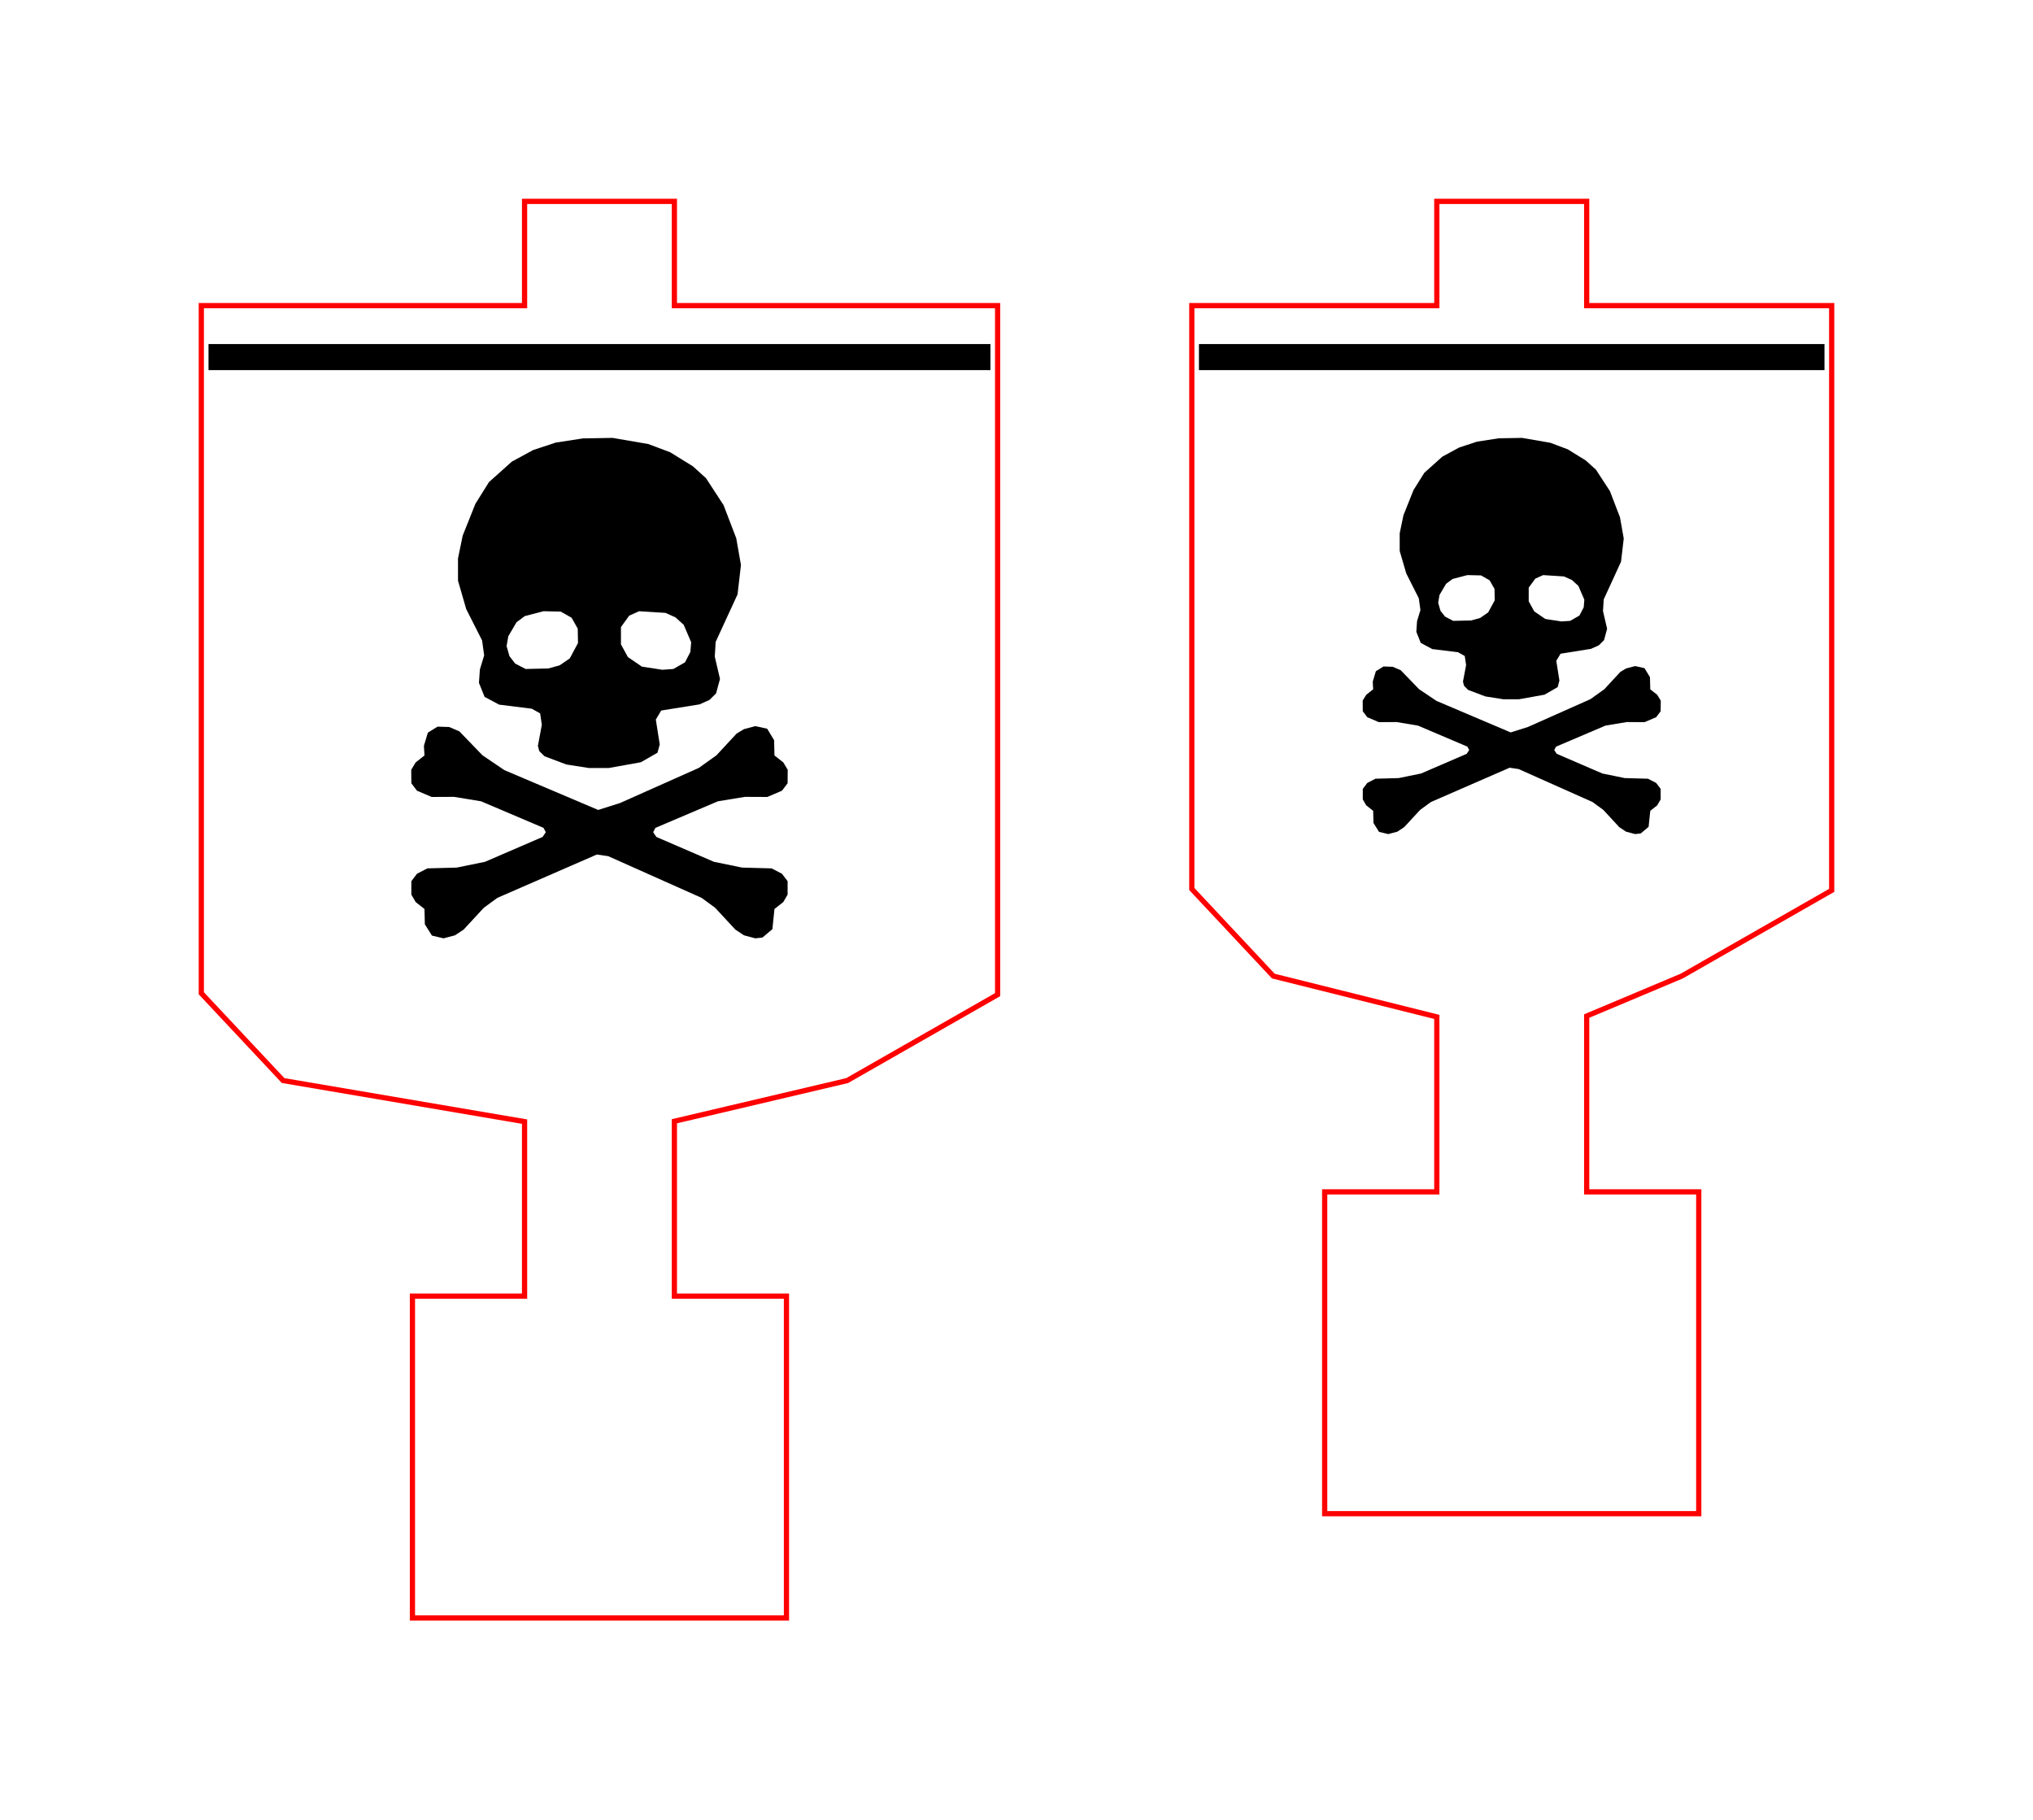
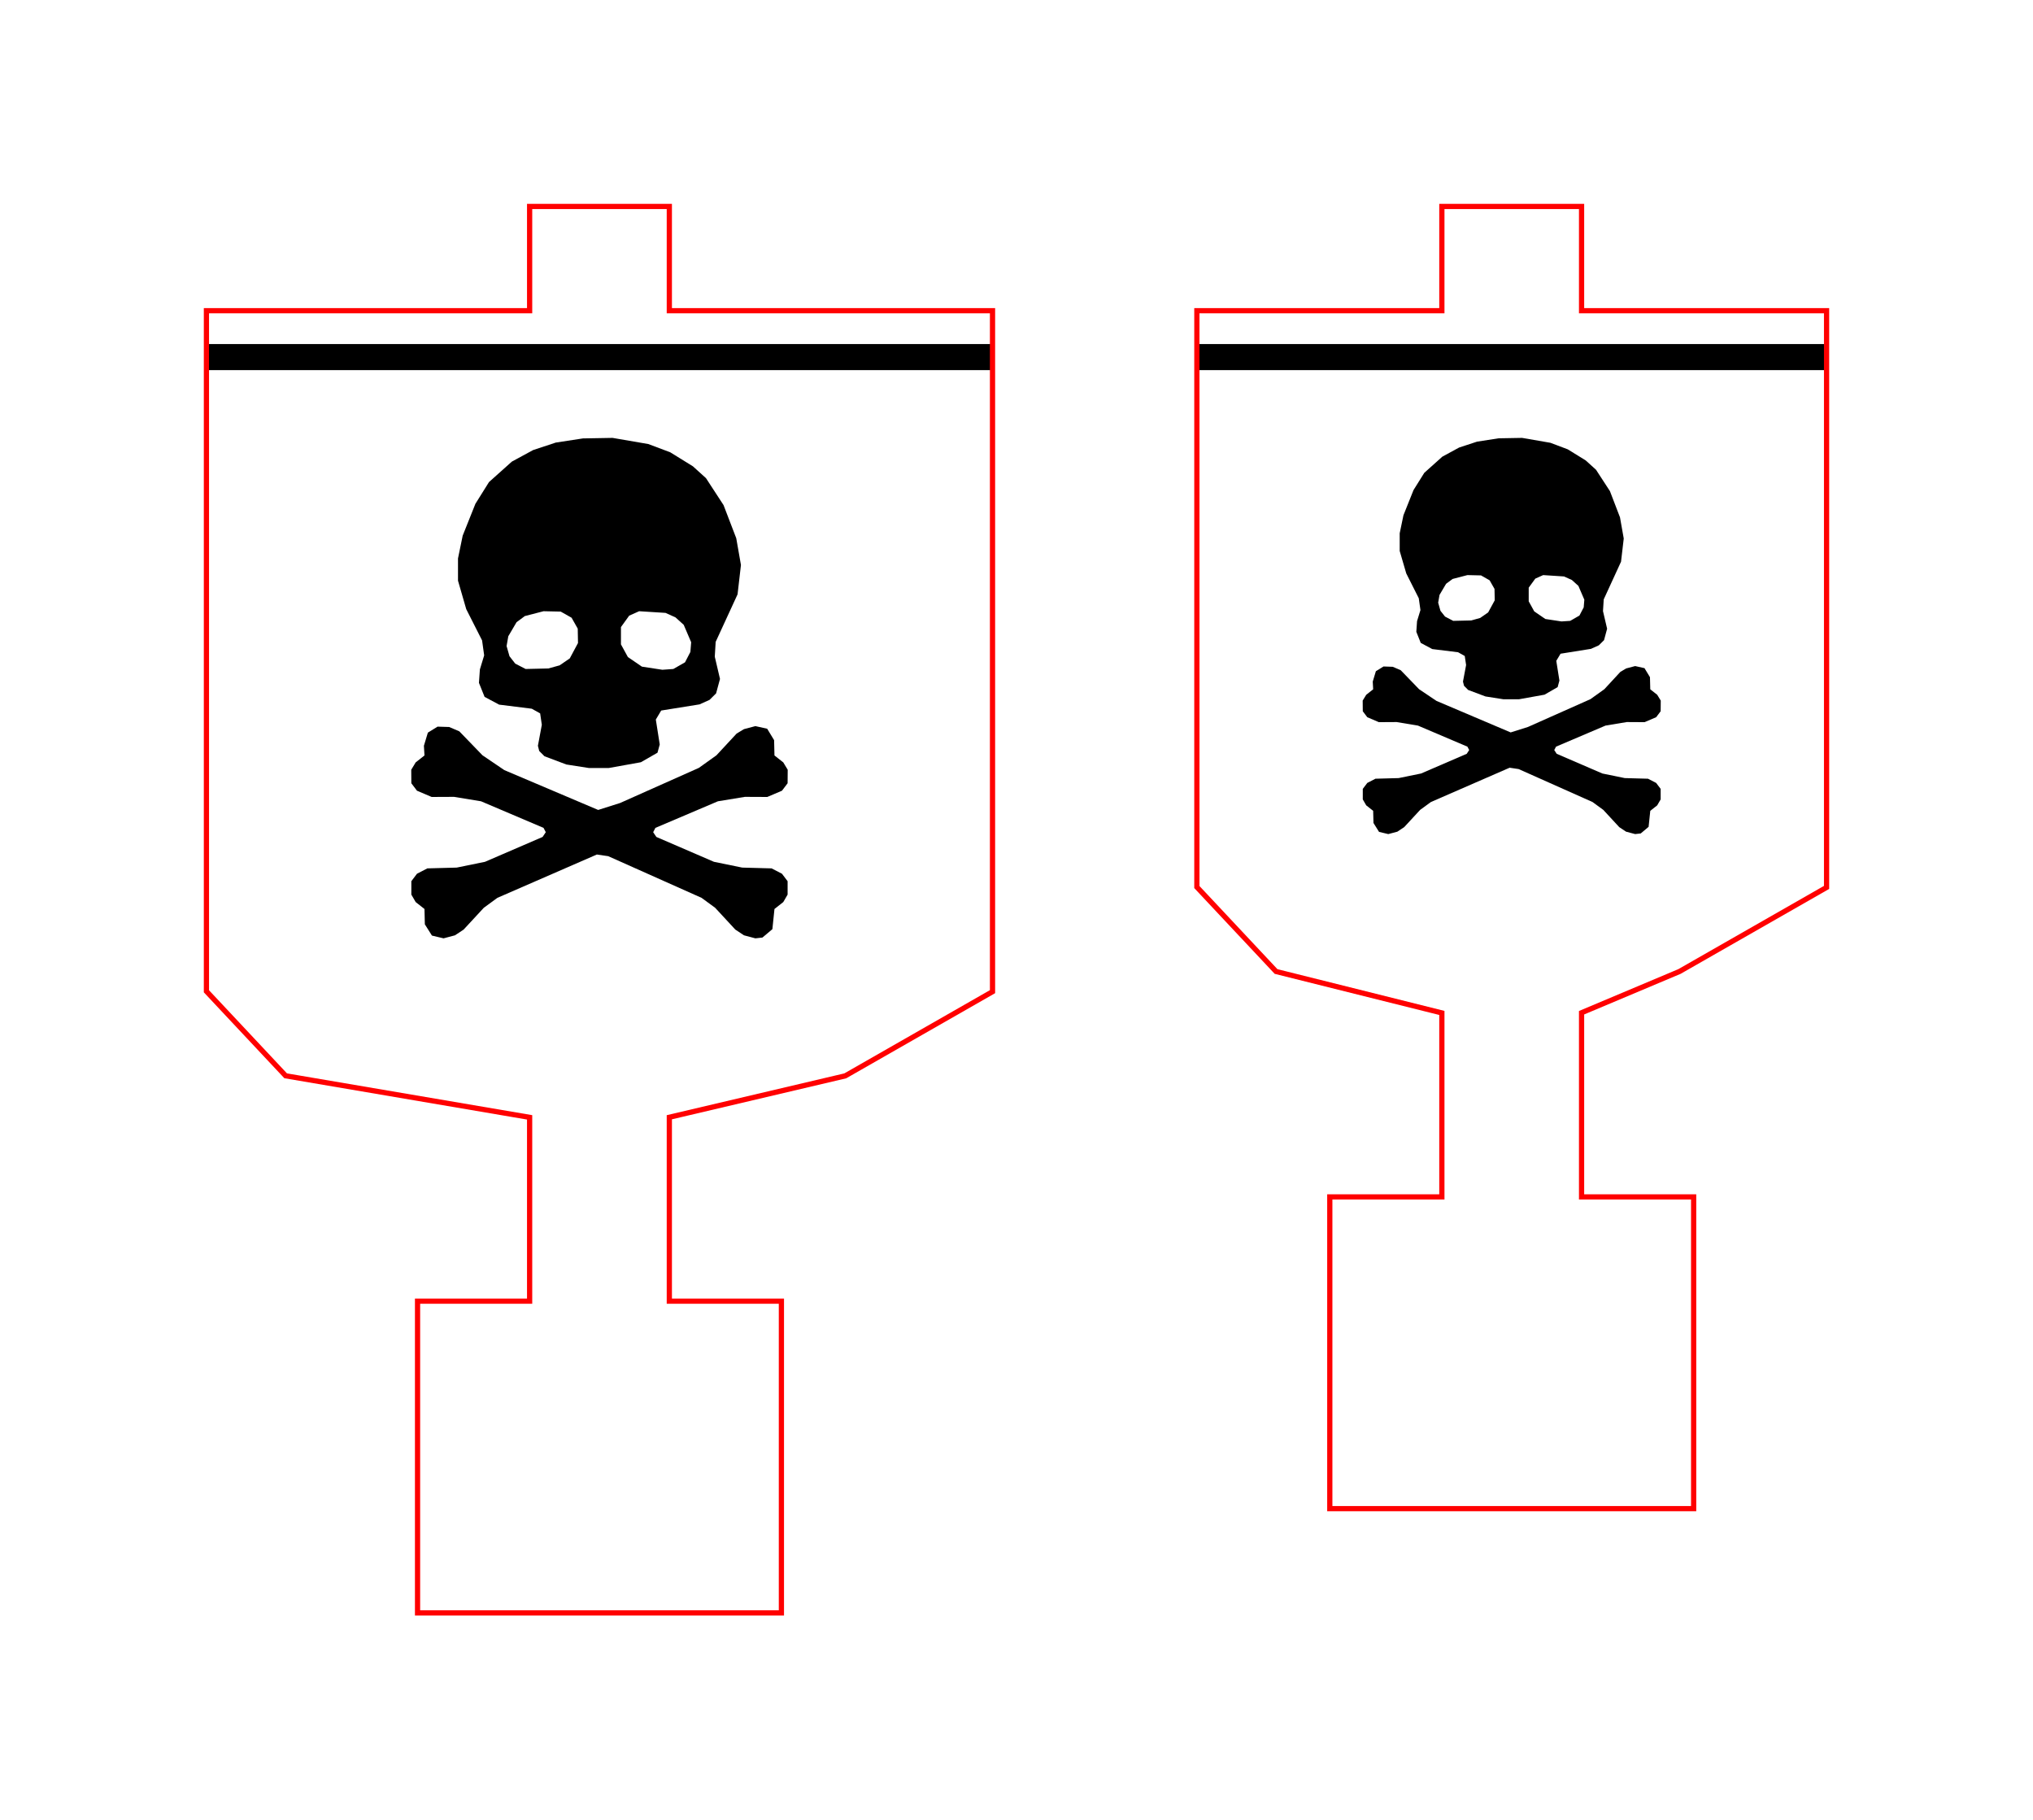
<svg xmlns="http://www.w3.org/2000/svg" width="39mm" height="34.9mm" viewBox="0 0 39 34.9">
  <g id="RASTER" class="layer-raster" fill="#000000" fill-rule="nonzero" stroke="none">
    <g class="piece" data-piece="ship-CRUMBLE-main">
      <path d="M4 6.6L19 6.6L19 7.1L4 7.1Z" />
      <path d="M11.183 8.41L11.751 8.4L12.437 8.518L12.857 8.676L13.292 8.945L13.543 9.172L13.88 9.689L14.124 10.325L14.214 10.838L14.149 11.401L13.729 12.313L13.712 12.597L13.812 13.024L13.737 13.301L13.611 13.426L13.42 13.512L12.684 13.63L12.581 13.803L12.656 14.281L12.613 14.439L12.294 14.622L11.676 14.733L11.299 14.733L10.864 14.665L10.445 14.507L10.344 14.406L10.319 14.306L10.394 13.904L10.362 13.685L10.201 13.595L9.575 13.517L9.296 13.368L9.188 13.099L9.206 12.841L9.288 12.572L9.248 12.285L8.944 11.685L8.786 11.139L8.786 10.712L8.876 10.275L9.12 9.664L9.381 9.247L9.819 8.855L10.226 8.634L10.661 8.49ZM10.427 11.725L10.068 11.818L9.909 11.936L9.751 12.205L9.718 12.393L9.774 12.589L9.884 12.73L10.083 12.833L10.52 12.823L10.736 12.763L10.93 12.63L11.088 12.335L11.083 12.059L10.965 11.85L10.756 11.732ZM12.261 11.725L12.07 11.81L11.912 12.029L11.912 12.361L12.045 12.604L12.314 12.788L12.706 12.848L12.917 12.833L13.141 12.705L13.244 12.506L13.259 12.32L13.116 11.986L12.958 11.843L12.767 11.757ZM8.394 13.939L8.617 13.946L8.811 14.029L9.256 14.489L9.675 14.773L11.475 15.537L11.895 15.404L13.407 14.73L13.744 14.489L14.131 14.072L14.272 13.987L14.491 13.929L14.717 13.979L14.85 14.198L14.857 14.492L15.026 14.625L15.111 14.766L15.109 15.025L15.001 15.168L14.719 15.288L14.29 15.286L13.772 15.371L12.573 15.881L12.53 15.964L12.591 16.055L13.696 16.532L14.239 16.643L14.802 16.658L15.001 16.761L15.109 16.904L15.109 17.161L15.026 17.304L14.857 17.437L14.817 17.824L14.626 17.985L14.491 18L14.272 17.942L14.106 17.832L13.719 17.414L13.458 17.223L11.668 16.424L11.45 16.392L9.542 17.223L9.281 17.414L8.894 17.832L8.728 17.942L8.509 18L8.286 17.947L8.15 17.731L8.143 17.437L7.974 17.304L7.891 17.161L7.891 16.904L7.999 16.761L8.198 16.658L8.761 16.643L9.304 16.532L10.409 16.055L10.47 15.964L10.427 15.881L9.228 15.371L8.71 15.286L8.281 15.288L7.999 15.168L7.891 15.025L7.889 14.766L7.974 14.625L8.143 14.492L8.132 14.306L8.208 14.054Z" />
    </g>
    <g class="piece" data-piece="ship-CRUMBLE-fore">
      <path d="M23 6.6L35 6.6L35 7.1L23 7.1Z" />
      <path d="M28.749 8.408L29.199 8.4L29.742 8.494L30.074 8.619L30.419 8.832L30.617 9.011L30.884 9.421L31.077 9.924L31.149 10.33L31.097 10.775L30.765 11.498L30.751 11.723L30.83 12.061L30.771 12.28L30.671 12.379L30.52 12.447L29.937 12.54L29.855 12.677L29.915 13.055L29.881 13.181L29.629 13.326L29.139 13.414L28.841 13.414L28.497 13.36L28.164 13.235L28.085 13.155L28.065 13.075L28.125 12.757L28.099 12.584L27.971 12.512L27.476 12.451L27.255 12.333L27.17 12.12L27.184 11.915L27.249 11.703L27.217 11.476L26.977 11L26.851 10.569L26.851 10.23L26.923 9.884L27.116 9.401L27.323 9.07L27.669 8.76L27.991 8.585L28.335 8.472ZM28.15 11.032L27.866 11.106L27.741 11.199L27.615 11.412L27.589 11.561L27.633 11.717L27.721 11.828L27.878 11.91L28.224 11.902L28.395 11.854L28.548 11.748L28.674 11.516L28.67 11.297L28.576 11.132L28.411 11.038ZM29.603 11.032L29.452 11.1L29.326 11.273L29.326 11.535L29.432 11.728L29.645 11.874L29.955 11.921L30.122 11.91L30.299 11.808L30.381 11.651L30.393 11.504L30.279 11.239L30.154 11.126L30.003 11.058ZM26.541 12.785L26.718 12.791L26.871 12.857L27.223 13.221L27.556 13.445L28.98 14.05L29.312 13.945L30.51 13.412L30.777 13.221L31.083 12.89L31.194 12.823L31.368 12.777L31.547 12.817L31.652 12.99L31.658 13.223L31.791 13.328L31.859 13.439L31.857 13.644L31.771 13.758L31.549 13.853L31.208 13.851L30.799 13.919L29.85 14.323L29.816 14.388L29.863 14.46L30.739 14.838L31.169 14.926L31.614 14.938L31.771 15.019L31.857 15.133L31.857 15.335L31.791 15.449L31.658 15.554L31.626 15.861L31.475 15.988L31.368 16L31.194 15.954L31.063 15.867L30.757 15.536L30.55 15.385L29.133 14.753L28.96 14.727L27.45 15.385L27.243 15.536L26.937 15.867L26.806 15.954L26.632 16L26.455 15.958L26.348 15.787L26.342 15.554L26.209 15.449L26.143 15.335L26.143 15.133L26.229 15.019L26.386 14.938L26.831 14.926L27.261 14.838L28.137 14.46L28.184 14.388L28.15 14.323L27.201 13.919L26.792 13.851L26.451 13.853L26.229 13.758L26.143 13.644L26.141 13.439L26.209 13.328L26.342 13.223L26.334 13.075L26.394 12.876Z" />
    </g>
  </g>
  <g id="CUT" class="layer-cut" fill="none" stroke="#ff0000" stroke-width="0.1">
    <g class="piece" data-piece="ship-CRUMBLE-main">
-       <path d="M10.063 3.863L12.937 3.863L12.937 5.863L19.138 5.863L19.138 19.08L16.251 20.729L12.937 21.509L12.937 24.863L15.087 24.863L15.087 31.037L7.912 31.037L7.912 24.863L10.063 24.863L10.063 21.516L5.431 20.728L3.862 19.054L3.862 5.863L10.063 5.863Z" />
+       <path d="M10.16 3.96L12.84 3.96L12.84 5.96L19.04 5.96L19.04 19.023L16.215 20.638L12.84 21.432L12.84 24.96L14.99 24.96L14.99 30.94L8.01 30.94L8.01 24.96L10.16 24.96L10.16 21.434L5.48 20.637L3.96 19.016L3.96 5.96L10.16 5.96Z" />
    </g>
    <g class="piece" data-piece="ship-CRUMBLE-fore">
-       <path d="M27.563 3.863L30.438 3.863L30.438 5.863L35.138 5.863L35.138 17.08L32.261 18.724L30.438 19.491L30.438 22.863L32.588 22.863L32.588 29.037L25.412 29.037L25.412 22.863L27.563 22.863L27.563 19.507L24.427 18.724L22.863 17.054L22.863 5.863L27.563 5.863Z" />
+       <path d="M27.66 3.96L30.34 3.96L30.34 5.96L35.04 5.96L35.04 17.023L32.218 18.636L30.34 19.427L30.34 22.96L32.49 22.96L32.49 28.94L25.51 28.94L25.51 22.96L27.66 22.96L27.66 19.431L24.479 18.636L22.96 17.016L22.96 5.96L27.66 5.96Z" />
    </g>
  </g>
</svg>
